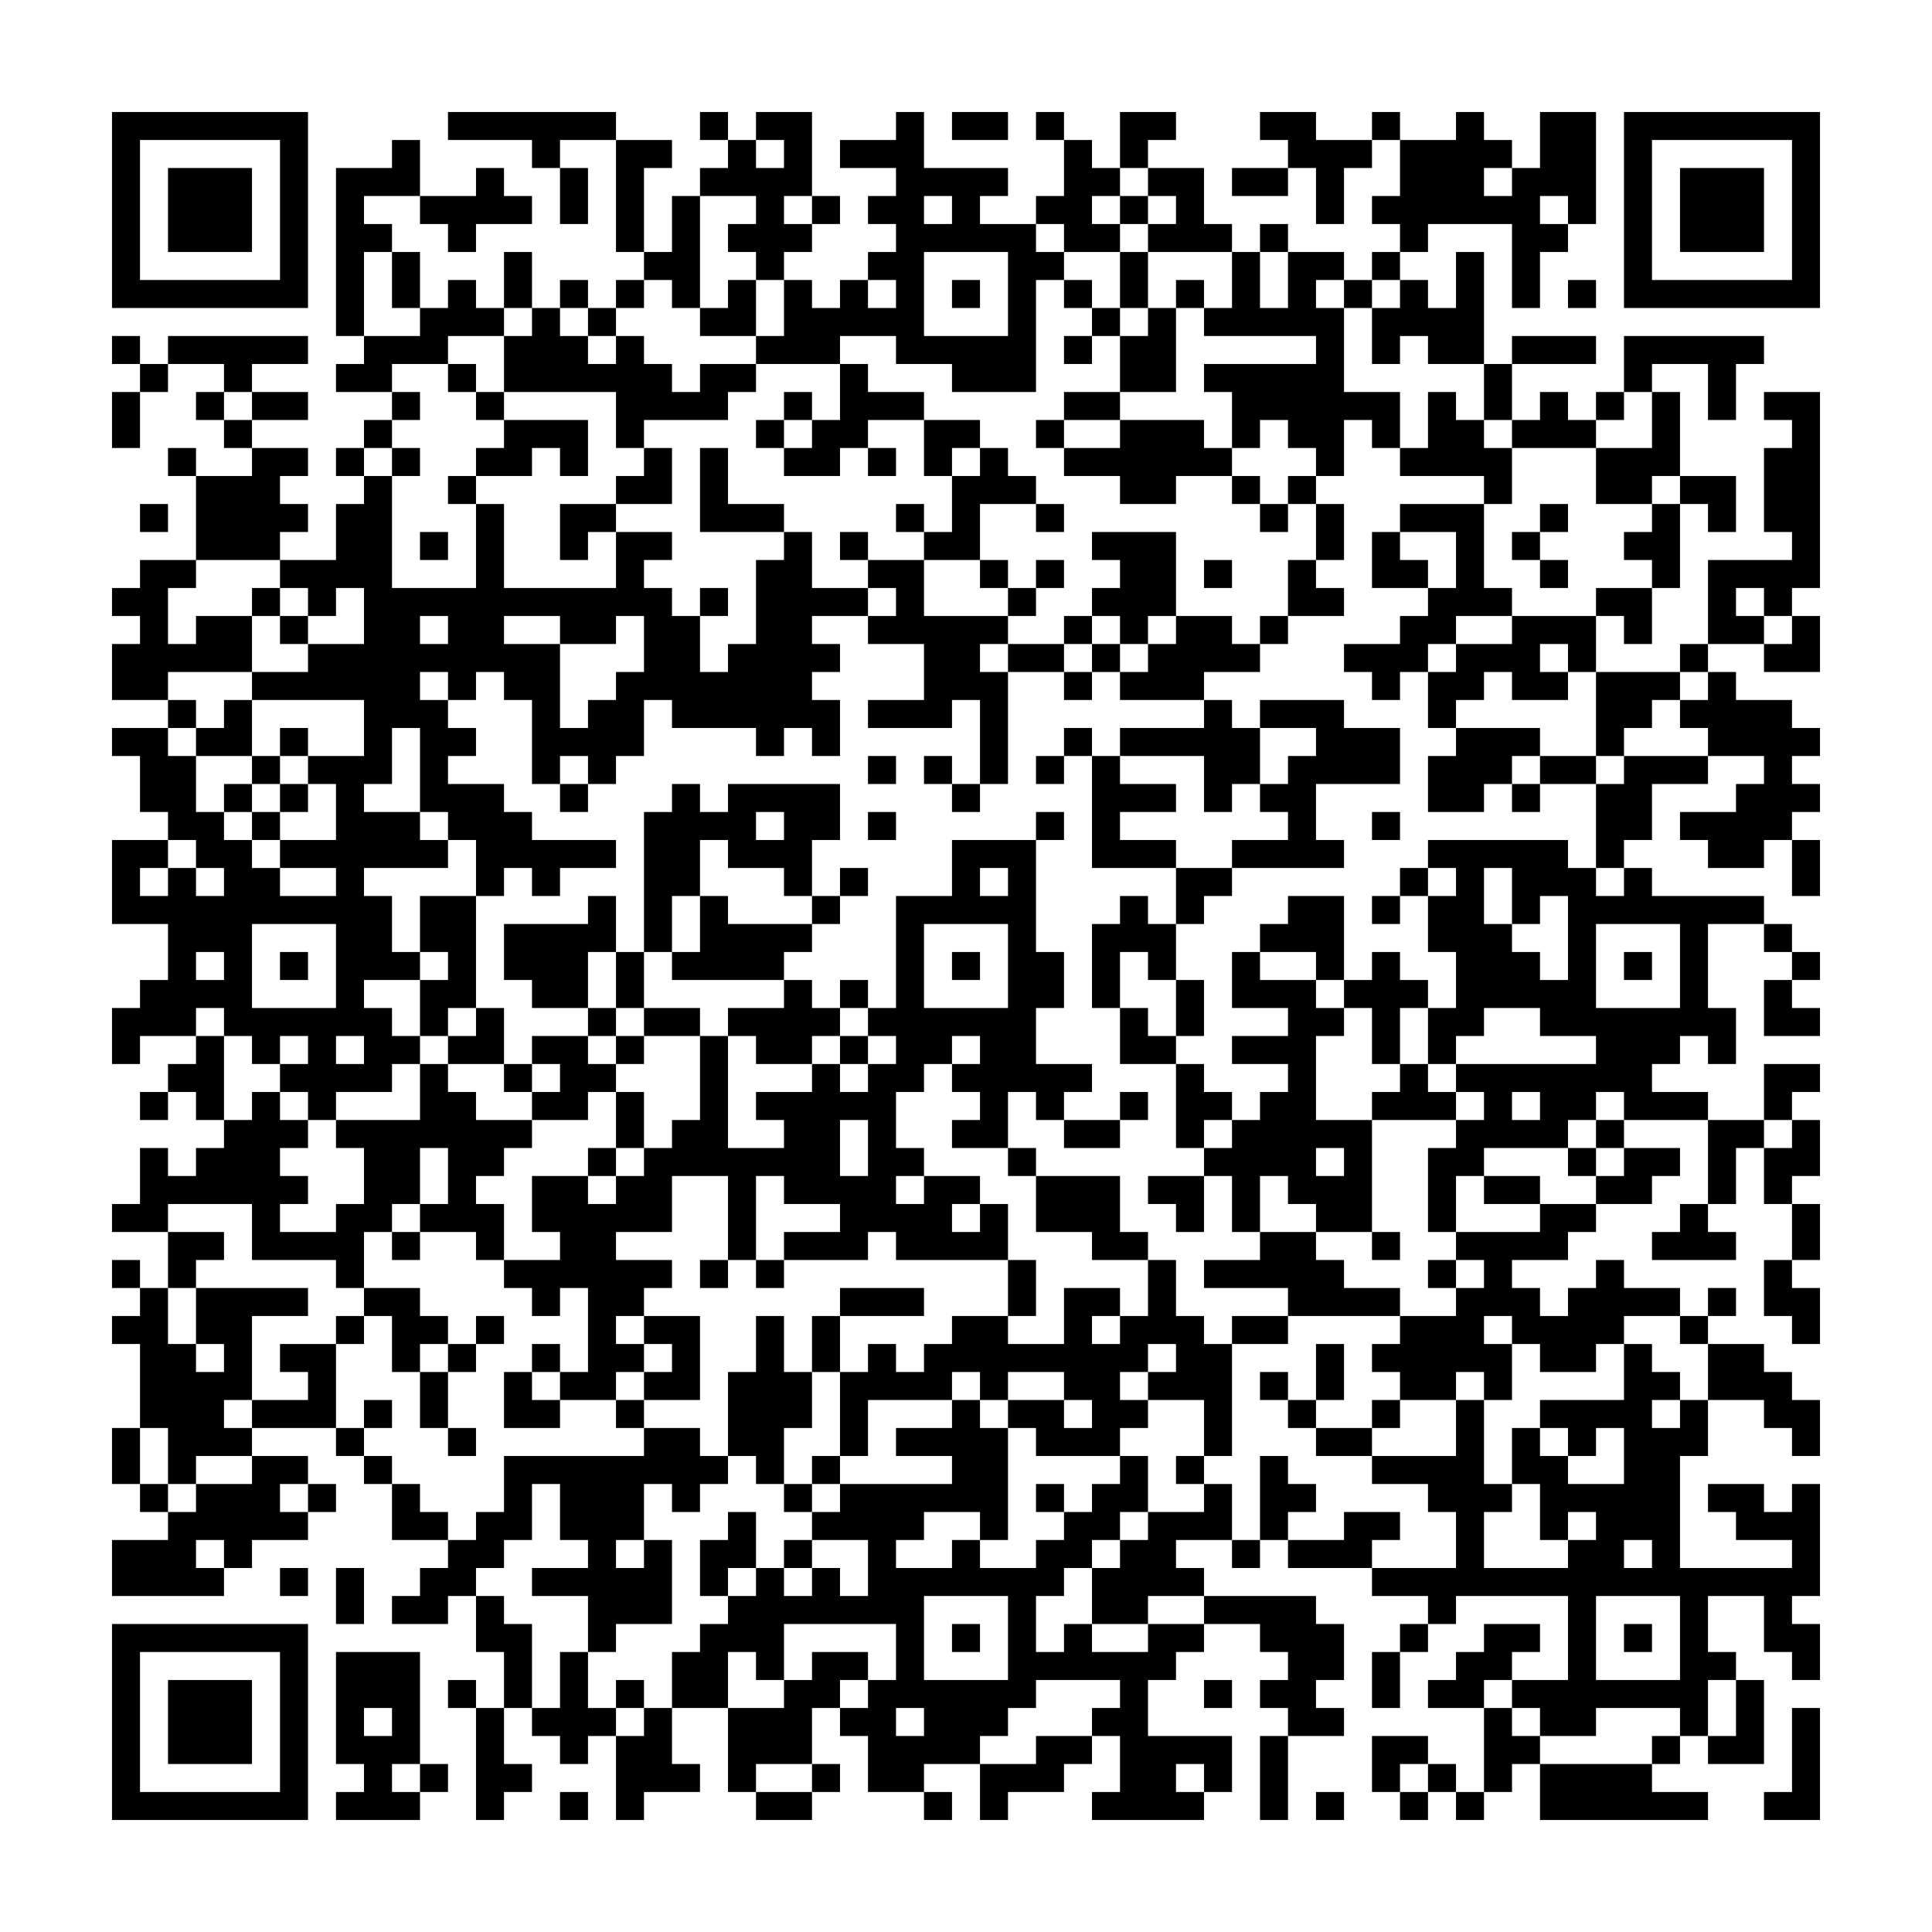
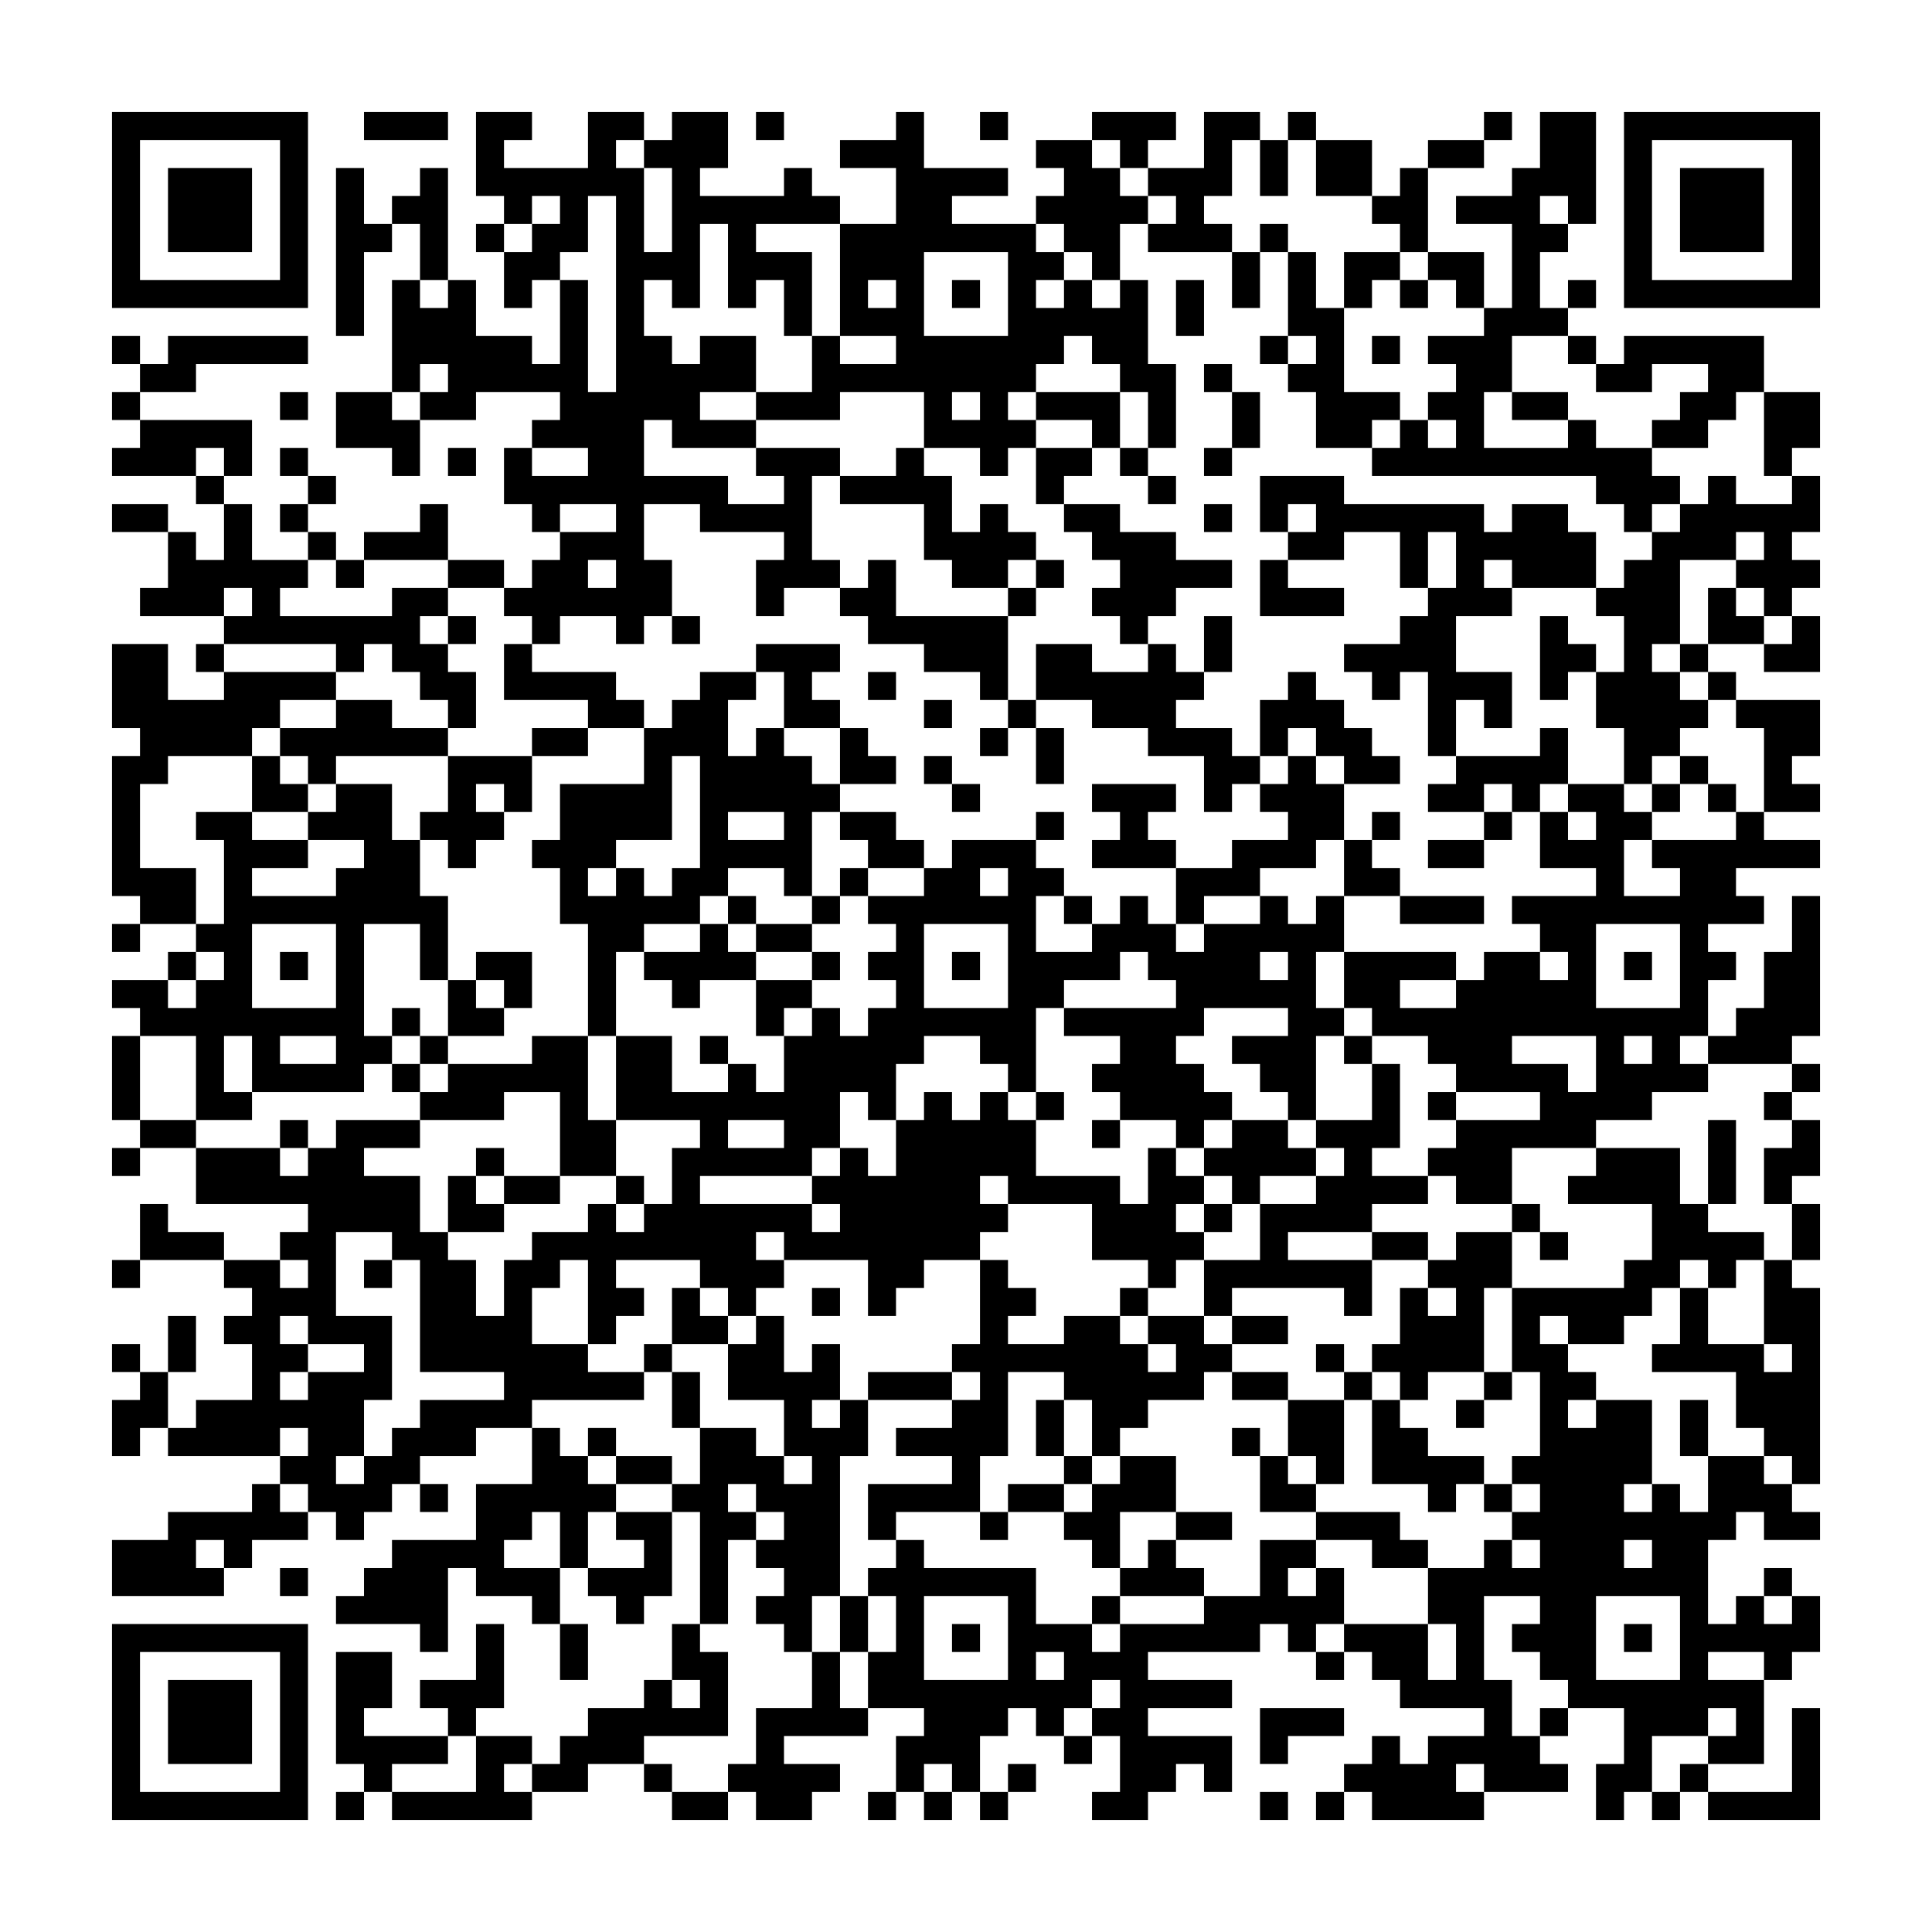
<svg xmlns="http://www.w3.org/2000/svg" viewBox="0 0 69 69">
-   <path d="M4 4h7v7h-7zM16 4h6v1h-2v1h-1v-1h-3zM25 4h1v1h-1zM27 4h2v3h-1v1h1v1h-1v1h-1v-1h-1v-1h1v-1h-2v-1h1v-1h1v1h1v-1h-1zM32 4h1v2h3v1h-1v1h2v1h1v1h-1v4h-3v-1h-2v-1h-2v1h-3v-1h1v-2h1v1h1v-1h1v1h1v-1h-1v-1h1v-1h-1v-1h1v-1h-2v-1h2zM34 4h2v1h-2zM37 4h1v1h-1zM40 4h2v1h-1v1h-1zM45 4h2v1h2v1h-1v2h-1v-2h-1v-1h-1zM49 4h1v1h-1zM52 4h1v1h1v1h-1v1h1v-1h1v-2h2v4h-1v-1h-1v1h1v1h-1v2h-1v-3h-3v1h-1v-1h-1v-1h1v-2h2zM58 4h7v7h-7zM5 5v5h5v-5zM14 5h1v2h-2v1h1v1h-1v3h-1v-6h2zM22 5h2v1h-1v3h-1zM38 5h1v1h1v1h-1v1h1v1h-2v-1h-1v-1h1zM59 5v5h5v-5zM6 6h3v3h-3zM17 6h1v1h1v1h-2v1h-1v-1h-1v-1h2zM20 6h1v2h-1zM41 6h2v2h1v1h-3v-1h1v-1h-1zM44 6h2v1h-2zM60 6h3v3h-3zM24 7h1v4h-1v-1h-1v-1h1zM29 7h1v1h-1zM33 7v1h1v-1zM40 7h1v1h-1zM45 8h1v1h-1zM14 9h1v2h-1zM18 9h1v2h-1zM33 9v3h3v-3zM40 9h1v2h-1zM44 9h1v2h1v-2h2v1h-1v1h1v3h2v2h-1v-1h-1v2h-1v-1h-1v-1h-1v1h-1v-2h-1v-1h4v-1h-4v-1h1zM49 9h1v1h-1zM52 9h1v4h-2v-1h-1v1h-1v-2h1v-1h1v1h1zM16 10h1v1h1v1h-2v1h-2v1h-2v-1h1v-1h2v-1h1zM20 10h1v1h-1zM22 10h1v1h-1zM26 10h1v2h-2v-1h1zM34 10h1v1h-1zM38 10h1v1h-1zM42 10h1v1h-1zM48 10h1v1h-1zM56 10h1v1h-1zM19 11h1v1h1v1h1v-1h1v1h1v1h1v-1h2v1h-1v1h-3v1h-1v-2h-4v-2h1zM21 11h1v1h-1zM39 11h1v1h-1zM41 11h1v3h-2v-2h1zM4 12h1v1h-1zM6 12h5v1h-2v1h-1v-1h-2zM38 12h1v1h-1zM54 12h3v1h-3zM58 12h5v1h-1v2h-1v-2h-2v1h-1zM5 13h1v1h-1zM16 13h1v1h-1zM30 13h1v1h2v1h-2v1h-1v1h-2v-1h1v-1h1zM53 13h1v2h-1zM4 14h1v2h-1zM7 14h1v1h-1zM9 14h2v1h-2zM14 14h1v1h-1zM17 14h1v1h-1zM28 14h1v1h-1zM38 14h2v1h-2zM51 14h1v1h1v1h1v2h-1v-1h-3v-1h1zM55 14h1v1h1v1h-3v-1h1zM57 14h1v1h-1zM59 14h1v3h-1v1h-2v-2h2zM63 14h2v7h-1v1h-1v-1h-1v1h1v1h-2v-3h3v-1h-1v-3h1v-1h-1zM8 15h1v1h-1zM13 15h1v1h-1zM18 15h3v2h-1v-1h-1v1h-2v-1h1zM27 15h1v1h-1zM33 15h2v1h-1v1h-1zM37 15h1v1h-1zM40 15h3v1h1v1h-2v1h-2v-1h-2v-1h2zM6 16h1v1h-1zM9 16h2v1h-1v1h1v1h-1v1h-3v-3h2zM12 16h1v1h-1zM14 16h1v1h-1zM23 16h1v2h-2v-1h1zM25 16h1v2h2v1h-3zM31 16h1v1h-1zM35 16h1v1h1v1h-2v2h-2v-1h1v-2h1zM13 17h1v4h3v-3h1v3h4v-2h2v1h-1v1h1v1h1v2h1v-1h1v-3h1v-1h1v2h2v1h-2v1h1v1h-1v1h1v2h-1v-1h-1v1h-1v-1h-3v-1h-1v2h-1v1h-1v-1h-1v1h-1v-3h-1v-1h-1v1h-1v-1h-1v1h1v1h1v1h-1v1h2v1h1v1h3v1h-2v1h-1v-1h-1v1h-1v-2h-1v-1h-1v-3h-1v2h-1v1h2v1h1v1h-3v1h1v2h1v1h-2v1h1v1h1v1h-1v1h-2v1h-1v-1h-1v-1h1v-1h-1v1h-1v-1h-1v-1h-1v1h-2v1h-1v-2h1v-1h1v-2h-2v-3h2v1h-1v1h1v-1h1v1h1v-1h-1v-1h-1v-1h-1v-2h-1v-1h2v1h1v2h1v1h1v1h1v1h2v-1h-2v-1h2v-2h-1v-1h2v-2h-4v-1h2v-1h2v-2h-1v1h-1v-1h-1v-1h2v-2h1zM16 17h1v1h-1zM44 17h1v1h-1zM46 17h1v1h-1zM60 17h2v2h-1v-1h-1zM5 18h1v1h-1zM20 18h2v1h-1v1h-1zM32 18h1v1h-1zM37 18h1v1h-1zM45 18h1v1h-1zM47 18h1v2h-1zM50 18h3v3h1v1h-2v1h-1v1h-1v1h-1v-1h-1v-1h2v-1h1v-1h1v-2h-2zM55 18h1v1h-1zM59 18h1v3h-1v-1h-1v-1h1zM15 19h1v1h-1zM30 19h1v1h-1zM39 19h3v3h-1v1h-1v-1h-1v-1h1v-1h-1zM49 19h1v1h1v1h-2zM54 19h1v1h-1zM5 20h2v1h-1v2h1v-1h2v2h-3v1h-2v-2h1v-1h-1v-1h1zM31 20h2v2h3v1h-1v1h1v4h-1v-3h-1v1h-3v-1h2v-2h-2v-1h1v-1h-1zM35 20h1v1h-1zM37 20h1v1h-1zM43 20h1v1h-1zM46 20h1v1h1v1h-2zM55 20h1v1h-1zM9 21h1v1h-1zM25 21h1v1h-1zM36 21h1v1h-1zM57 21h2v2h-1v-1h-1zM10 22h1v1h-1zM15 22v1h1v-1zM18 22v1h2v3h1v-1h1v-1h1v-2h-1v1h-2v-1zM38 22h1v1h-1zM42 22h2v1h1v1h-2v1h-3v-1h1v-1h1zM45 22h1v1h-1zM54 22h3v2h-1v-1h-1v1h1v1h-2v-1h-1v1h-1v1h-1v-2h1v-1h2zM64 22h1v2h-2v-1h1zM36 23h2v1h-2zM39 23h1v1h-1zM60 23h1v1h-1zM38 24h1v1h-1zM57 24h3v1h-1v1h-1v1h-1zM61 24h1v1h2v1h1v1h-1v1h1v1h-1v1h-1v1h-2v-1h-1v-1h2v-1h1v-1h-2v-1h-1v-1h1zM6 25h1v1h-1zM8 25h1v2h-2v-1h1zM43 25h1v1h1v2h-1v1h-1v-2h-3v-1h3zM45 25h3v1h2v2h-3v2h1v1h-4v-1h2v-1h-1v-1h1v-1h1v-1h-2zM10 26h1v1h-1zM38 26h1v1h-1zM52 26h3v1h-1v1h-1v1h-2v-2h1zM9 27h1v1h-1zM31 27h1v1h-1zM33 27h1v1h-1zM37 27h1v1h-1zM39 27h1v1h2v1h-2v1h2v1h-3zM55 27h2v1h-2zM58 27h3v1h-2v2h-1v1h-1v-3h1zM8 28h1v1h-1zM10 28h1v1h-1zM20 28h1v1h-1zM24 28h1v1h1v-1h4v2h-1v2h-1v-1h-2v-1h-1v2h-1v2h-1v-5h1zM34 28h1v1h-1zM54 28h1v1h-1zM9 29h1v1h-1zM27 29v1h1v-1zM31 29h1v1h-1zM37 29h1v1h-1zM49 29h1v1h-1zM34 30h3v4h1v2h-1v2h2v1h-1v1h-1v-1h-1v2h-2v-1h1v-1h-1v-1h1v-1h-1v1h-1v1h-1v2h1v1h-1v1h1v-1h2v1h-1v1h1v-1h1v2h-4v-1h-1v1h-3v-1h2v-1h-2v-1h-1v3h-1v-3h-2v2h-2v1h2v1h-1v1h-1v1h1v1h-1v1h-2v-1h1v-3h-1v1h-1v-1h-1v-1h2v-1h-1v-2h2v1h1v-1h1v-1h1v-1h1v-3h1v4h2v-1h-1v-1h2v-1h1v1h1v-1h1v-1h-1v-1h1v-4h2zM51 30h5v1h1v1h1v-1h1v1h4v1h-2v3h1v2h-1v-1h-1v1h-1v1h2v1h-3v-1h-1v1h-1v1h-3v1h-1v2h-1v-3h1v-1h1v-1h-1v-1h5v-1h-2v-1h-2v1h-1v1h-1v-2h1v-2h-1v-2h1v-1h-1zM64 30h1v2h-1zM30 31h1v1h-1zM35 31v1h1v-1zM42 31h2v1h-1v1h-1zM50 31h1v1h-1zM53 31v2h1v1h1v1h1v-3h-1v1h-1v-2zM15 32h2v4h-1v1h-1v-2h1v-1h-1zM21 32h1v2h-1v2h-2v-1h-1v-2h3zM25 32h1v1h3v1h-1v1h-4v-1h1zM29 32h1v1h-1zM40 32h1v1h1v2h-1v-1h-1v2h-1v-3h1zM46 32h2v3h-1v-1h-2v-1h1zM49 32h1v1h-1zM9 33v3h3v-3zM33 33v3h3v-3zM57 33v3h3v-3zM63 33h1v1h-1zM7 34v1h1v-1zM10 34h1v1h-1zM22 34h1v2h-1zM34 34h1v1h-1zM44 34h1v1h2v1h1v1h-1v3h2v4h-2v-1h-1v-1h-1v2h-1v-2h-1v-1h1v-1h1v-1h1v-1h-2v-1h2v-1h-2zM49 34h1v1h1v1h-1v2h-1v-2h-1v-1h1zM58 34h1v1h-1zM64 34h1v1h-1zM28 35h1v1h1v1h-1v1h-2v-1h-1v-1h2zM30 35h1v1h-1zM42 35h1v2h-1zM63 35h1v1h1v1h-2zM17 36h1v2h-2v-1h1zM21 36h1v1h-1zM23 36h2v1h-2zM40 36h1v1h1v1h-2zM7 37h1v3h-1v-1h-1v-1h1zM12 37v1h1v-1zM19 37h2v1h1v1h-1v1h-2v-1h1v-1h-1zM22 37h1v1h-1zM30 37h1v1h-1zM15 38h1v1h1v1h2v1h-1v1h-1v1h1v2h-1v-1h-2v-1h1v-2h-1v2h-1v1h-1v2h-1v-1h-3v-2h-3v1h-2v-1h1v-2h1v1h1v-1h1v-1h1v-1h1v1h1v1h-1v1h1v1h-1v1h2v-1h1v-2h-1v-1h3zM18 38h1v1h-1zM42 38h1v1h1v1h-1v1h-1zM50 38h1v1h1v1h-3v-1h1zM63 38h2v1h-1v1h-1zM5 39h1v1h-1zM22 39h1v2h-1zM40 39h1v1h-1zM54 39v1h1v-1zM30 40v2h1v-2zM38 40h2v1h-2zM57 40h1v1h-1zM61 40h2v1h-1v2h-1zM64 40h1v2h-1v1h-1v-2h1zM21 41h1v1h-1zM36 41h1v1h-1zM47 41v1h1v-1zM56 41h1v1h-1zM58 41h2v1h-1v1h-2v-1h1zM37 42h3v2h1v1h-2v-1h-2zM41 42h2v2h-1v-1h-1zM53 42h2v1h-2zM55 43h2v1h-1v1h-2v1h1v1h1v-1h1v-1h1v1h2v1h-2v1h-1v1h-2v-1h-1v-1h-1v1h1v2h-1v-1h-1v1h-2v-1h-1v-1h1v-1h2v-1h1v-1h-1v-1h3zM60 43h1v1h1v1h-3v-1h1zM64 43h1v2h-1zM6 44h2v1h-1v1h-1zM14 44h1v1h-1zM45 44h2v1h1v1h2v1h-4v-1h-3v-1h2zM49 44h1v1h-1zM4 45h1v1h-1zM25 45h1v1h-1zM27 45h1v1h-1zM36 45h1v2h-1zM41 45h1v2h1v1h1v4h-1v-2h-2v-1h1v-1h-1v1h-1v1h1v1h-1v1h-3v-1h-1v-1h2v1h1v-1h-1v-1h-2v1h-1v-1h-1v1h-3v2h-1v-3h1v-1h1v1h1v-1h1v-1h2v1h2v-2h2v1h-1v1h1v-1h1zM51 45h1v1h-1zM63 45h1v1h1v2h-1v-1h-1zM5 46h1v2h1v1h1v-1h-1v-2h4v1h-2v3h-1v1h1v1h-2v1h-1v-2h-1v-3h-1v-1h1zM13 46h2v1h1v1h-1v1h-1v-2h-1zM30 46h3v1h-3zM61 46h1v1h-1zM12 47h1v1h-1zM17 47h1v1h-1zM23 47h2v3h-2v-1h1v-1h-1zM27 47h1v2h1v2h-1v2h-1v-1h-1v-3h1zM29 47h1v2h-1zM44 47h2v1h-2zM60 47h1v1h-1zM10 48h2v3h-3v-1h2v-1h-1zM16 48h1v1h-1zM19 48h1v1h-1zM47 48h1v2h-1zM58 48h1v1h1v1h-1v1h1v-1h1v2h-1v4h4v-1h-2v-1h-1v-1h2v1h1v-1h1v4h-1v1h1v2h-1v-1h-1v-2h-2v2h1v1h-1v2h-1v-1h-3v1h-2v-1h-1v-1h2v-3h-4v1h-1v-1h-2v-1h3v-2h-1v-1h-2v-1h3v-2h1v3h1v1h-1v2h3v-1h1v-1h-1v1h-1v-2h-1v-2h1v1h1v1h2v-2h-1v1h-1v-1h-1v-1h3zM61 48h2v1h1v1h1v2h-1v-1h-1v-1h-2zM15 49h1v2h-1zM18 49h1v1h1v1h-2zM45 49h1v1h-1zM13 50h1v1h-1zM22 50h1v1h-1zM34 50h1v1h1v4h-1v-1h-2v1h-1v1h2v-1h1v1h2v-1h1v-1h1v-1h1v-1h1v2h-1v1h-1v1h-1v1h-1v2h1v-1h1v1h2v-1h2v1h-1v1h-1v2h3v2h-1v-1h-1v1h1v1h-4v-1h1v-2h-1v-1h1v-1h-3v1h-1v1h-1v1h-2v1h-2v-2h-1v-1h1v-1h1v-2h-4v2h-1v-1h-1v2h-2v-2h1v-1h1v-1h1v-1h1v1h1v-1h1v1h1v-2h-2v-1h1v-1h4v-1h-2v-1h2zM46 50h1v1h-1zM49 50h1v1h-1zM4 51h1v2h-1zM12 51h1v1h-1zM16 51h1v1h-1zM23 51h2v1h1v1h-1v1h-1v-1h-1v2h-1v1h1v-1h1v3h-2v1h-1v-2h-2v-1h2v-1h-1v-2h-1v2h-1v1h-1v1h-1v1h-2v-1h1v-1h1v-1h1v-1h1v-2h5zM47 51h2v1h-2zM9 52h2v1h-1v1h1v1h-2v1h-1v-1h-1v1h1v1h-4v-2h2v-1h1v-1h2zM13 52h1v1h-1zM29 52h1v1h-1zM42 52h1v1h-1zM45 52h1v1h1v1h-1v1h-1zM5 53h1v1h-1zM11 53h1v1h-1zM14 53h1v1h1v1h-2zM28 53h1v1h-1zM37 53h1v1h-1zM43 53h1v2h-2v1h1v1h-2v1h-2v-2h1v-1h1v-1h2zM26 54h1v2h-1v1h-1v-2h1zM48 54h2v1h-1v1h-3v-1h2zM28 55h1v1h-1zM44 55h1v1h-1zM58 55v1h1v-1zM10 56h1v1h-1zM12 56h1v2h-1zM17 57h1v1h1v3h-1v-2h-1zM33 57v3h3v-3zM43 57h4v1h1v2h-1v1h1v1h-2v-1h-1v-1h1v-1h-1v-1h-2zM57 57v3h3v-3zM4 58h7v7h-7zM34 58h1v1h-1zM50 58h1v1h-1zM53 58h2v1h-1v1h-1v1h-2v-1h1v-1h1zM58 58h1v1h-1zM5 59v5h5v-5zM12 59h3v4h-1v1h1v1h-3v-1h1v-1h-1zM20 59h1v2h1v1h-1v1h-1v-1h-1v-1h1zM29 59h2v1h-1v1h-1v2h-2v1h-1v-3h2v-1h1zM49 59h1v2h-1zM6 60h3v3h-3zM16 60h1v1h-1zM22 60h1v1h-1zM43 60h1v1h-1zM62 60h1v3h-2v-1h1zM13 61v1h1v-1zM17 61h1v2h1v1h-1v1h-1zM23 61h1v2h1v1h-2v1h-1v-3h1zM32 61v1h1v-1zM53 61h1v1h1v1h-1v1h-1zM64 61h1v4h-2v-1h1zM37 62h2v1h-1v1h-2v1h-1v-2h2zM45 62h1v3h-1zM49 62h2v1h-1v1h-1zM59 62h1v1h-1zM15 63h1v1h-1zM29 63h1v1h-1zM51 63h1v1h-1zM55 63h4v1h2v1h-6zM20 64h1v1h-1zM27 64h2v1h-2zM33 64h1v1h-1zM47 64h1v1h-1zM50 64h1v1h-1zM52 64h1v1h-1z" />
+   <path d="M4 4h7v7h-7zM13 4h3v1h-3zM17 4h2v1h-1v1h3v-2h2v1h-1v1h1v3h1v-3h-1v-1h1v-1h2v2h-1v1h3v-1h1v1h1v1h-3v1h2v3h-1v-2h-1v1h-1v-3h-1v3h-1v-1h-1v2h1v1h1v-1h2v2h-2v1h2v1h-3v-1h-1v2h3v1h2v-1h-1v-1h3v1h-1v3h1v1h-2v1h-1v-2h1v-1h-3v-1h-2v2h1v2h-1v1h-1v-1h-2v1h-1v-1h-1v-1h1v-1h1v-1h2v-1h-2v1h-1v-1h-1v-2h1v1h2v-1h-2v-1h1v-1h-3v1h-2v-1h1v-1h-1v1h-1v-4h1v1h1v-1h1v2h2v1h1v-3h1v4h1v-7h-1v2h-1v1h-1v1h-1v-2h1v-1h1v-1h-1v1h-1v-1h-1zM27 4h1v1h-1zM32 4h1v2h3v1h-2v1h3v1h1v1h-1v1h1v-1h1v1h1v-1h1v3h1v3h-1v-2h-1v-1h-1v-1h-1v1h-1v1h-1v1h1v1h-1v1h-1v-1h-2v-2h-3v1h-3v-1h2v-2h1v1h2v-1h-2v-4h2v-2h-2v-1h2zM35 4h1v1h-1zM39 4h3v1h-1v1h-1v-1h-1zM43 4h2v1h-1v2h-1v1h1v1h-3v-1h1v-1h-1v-1h2zM46 4h1v1h-1zM53 4h1v1h-1zM55 4h2v4h-1v-1h-1v1h1v1h-1v2h1v1h-2v2h-1v2h3v-1h1v1h2v1h1v1h-1v1h-1v-1h-1v-1h-8v-1h1v-1h1v1h1v-1h-1v-1h1v-1h-1v-1h2v-1h1v-3h-2v-1h2v-1h1zM58 4h7v7h-7zM5 5v5h5v-5zM37 5h2v1h1v1h1v1h-1v2h-1v-1h-1v-1h-1v-1h1v-1h-1zM45 5h1v2h-1zM47 5h2v2h-2zM51 5h2v1h-2zM59 5v5h5v-5zM6 6h3v3h-3zM12 6h1v2h1v1h-1v3h-1zM15 6h1v4h-1v-2h-1v-1h1zM50 6h1v3h-1v-1h-1v-1h1zM60 6h3v3h-3zM17 8h1v1h-1zM45 8h1v1h-1zM33 9v3h3v-3zM44 9h1v2h-1zM46 9h1v2h1v3h2v1h-1v1h-2v-2h-1v-1h1v-1h-1zM48 9h2v1h-1v1h-1zM51 9h2v2h-1v-1h-1zM31 10v1h1v-1zM34 10h1v1h-1zM42 10h1v2h-1zM50 10h1v1h-1zM56 10h1v1h-1zM4 12h1v1h-1zM6 12h5v1h-4v1h-2v-1h1zM45 12h1v1h-1zM49 12h1v1h-1zM56 12h1v1h-1zM58 12h5v2h-1v1h-1v1h-2v-1h1v-1h1v-1h-2v1h-2v-1h1zM43 13h1v1h-1zM4 14h1v1h-1zM10 14h1v1h-1zM12 14h2v1h1v2h-1v-1h-2zM34 14v1h1v-1zM37 14h3v2h-1v-1h-2zM44 14h1v2h-1zM54 14h2v1h-2zM63 14h2v2h-1v1h-1zM5 15h4v2h-1v-1h-1v1h-3v-1h1zM10 16h1v1h-1zM16 16h1v1h-1zM32 16h1v1h1v2h1v-1h1v1h1v1h-1v1h-2v-1h-1v-2h-3v-1h2zM37 16h2v1h-1v1h-1zM40 16h1v1h-1zM43 16h1v1h-1zM7 17h1v1h-1zM11 17h1v1h-1zM41 17h1v1h-1zM45 17h3v1h5v1h1v-1h2v1h1v2h-3v-1h-1v1h1v1h-2v2h2v2h-1v-1h-1v2h-1v-3h-1v1h-1v-1h-1v-1h2v-1h1v-1h1v-2h-1v2h-1v-2h-2v1h-2v-1h1v-1h-1v1h-1zM61 17h1v1h2v-1h1v2h-1v1h1v1h-1v1h-1v-1h-1v-1h1v-1h-1v1h-2v3h-1v1h1v1h1v1h-1v1h-1v1h-1v-2h-1v-2h1v-2h-1v-1h1v-1h1v-1h1v-1h1zM4 18h2v1h-2zM8 18h1v2h2v1h-1v1h4v-1h2v1h-1v1h1v1h1v2h-1v-1h-1v-1h-1v-1h-1v1h-1v-1h-4v-1h1v-1h-1v1h-3v-1h1v-2h1v1h1zM10 18h1v1h-1zM15 18h1v2h-3v-1h2zM38 18h2v1h2v1h2v1h-2v1h-1v1h-1v-1h-1v-1h1v-1h-1v-1h-1zM43 18h1v1h-1zM11 19h1v1h-1zM12 20h1v1h-1zM16 20h2v1h-2zM21 20v1h1v-1zM31 20h1v2h4v3h-1v-1h-2v-1h-2v-1h-1v-1h1zM37 20h1v1h-1zM45 20h1v1h2v1h-3zM36 21h1v1h-1zM61 21h1v1h1v1h-2zM16 22h1v1h-1zM24 22h1v1h-1zM43 22h1v2h-1zM55 22h1v1h1v1h-1v1h-1zM64 22h1v2h-2v-1h1zM4 23h2v2h2v-1h4v1h-2v1h-1v1h-3v1h-1v3h2v2h-2v-1h-1v-5h1v-1h-1zM7 23h1v1h-1zM18 23h1v1h3v1h1v1h-2v-1h-3zM27 23h3v1h-1v1h1v1h-2v-2h-1zM37 23h2v1h2v-1h1v1h1v1h-1v1h2v1h1v1h-1v1h-1v-2h-2v-1h-2v-1h-2zM60 23h1v1h-1zM25 24h2v1h-1v2h1v-1h1v1h1v1h1v1h-1v3h-1v-1h-2v1h-1v1h-2v1h-1v3h-1v-4h-1v-2h-1v-1h1v-2h3v-2h1v-1h1zM31 24h1v1h-1zM46 24h1v1h1v1h1v1h1v1h-2v-1h-1v-1h-1v1h-1v-2h1zM61 24h1v1h-1zM12 25h2v1h2v1h-4v1h-1v-1h-1v-1h2zM33 25h1v1h-1zM36 25h1v1h-1zM62 25h3v2h-1v1h1v1h-2v-3h-1zM19 26h2v1h-2zM30 26h1v1h1v1h-2zM35 26h1v1h-1zM37 26h1v2h-1zM55 26h1v2h-1v1h-1v-1h-1v1h-2v-1h1v-1h3zM9 27h1v1h1v1h-2zM16 27h3v2h-1v-1h-1v1h1v1h-1v1h-1v-1h-1v-1h1zM24 27v3h-2v1h-1v1h1v-1h1v1h1v-1h1v-4zM33 27h1v1h-1zM46 27h1v1h1v2h-1v1h-2v1h-2v1h-1v-2h2v-1h2v-1h-1v-1h1zM60 27h1v1h-1zM12 28h2v2h1v2h1v3h-1v-2h-2v4h1v1h-1v1h-4v-2h-1v2h1v1h-2v-3h-2v-1h-1v-1h2v1h1v-1h1v-1h-1v-1h1v-3h-1v-1h2v1h2v1h-2v1h3v-1h1v-1h-2v-1h1zM34 28h1v1h-1zM39 28h3v1h-1v1h1v1h-3v-1h1v-1h-1zM56 28h2v1h1v1h-1v2h2v-1h-1v-1h3v-1h1v1h2v1h-3v1h1v1h-2v1h1v1h-1v2h-1v1h1v1h-2v1h-2v1h-3v2h-2v-1h-1v-1h1v-1h3v-1h-3v-1h-1v-1h-2v-1h-1v-2h4v1h-2v1h2v-1h1v-1h2v1h1v-1h-1v-1h-1v-1h3v-1h-2v-2h1v1h1v-1h-1zM59 28h1v1h-1zM61 28h1v1h-1zM26 29v1h2v-1zM30 29h2v1h1v1h-2v-1h-1zM37 29h1v1h-1zM49 29h1v1h-1zM53 29h1v1h-1zM34 30h3v1h1v1h-1v2h2v-1h1v-1h1v1h1v1h1v-1h2v-1h1v1h1v-1h1v2h-1v2h1v1h-1v3h-1v-1h-1v-1h-1v-1h2v-1h-3v1h-1v1h1v1h1v1h-1v1h-1v-1h-2v-1h-1v-1h1v-1h-2v-1h4v-1h-1v-1h-1v1h-2v1h-1v3h-1v-1h-1v-1h-2v1h-1v2h-1v-1h-1v2h-1v1h-4v1h4v1h1v-1h-1v-1h1v-1h1v1h1v-2h1v-1h1v1h1v-1h1v1h1v2h3v1h1v-2h1v1h1v1h-1v1h1v1h-1v1h-1v-1h-2v-2h-3v-1h-1v1h1v1h-1v1h-2v1h-1v1h-1v-2h-3v-1h-1v1h1v1h-1v1h-1v-1h-1v-1h-3v1h1v1h-1v1h-1v-3h-1v1h-1v2h2v1h2v1h-4v1h-2v1h-2v1h-1v1h-1v1h-1v-1h-1v-1h-1v-1h1v-1h-1v1h-4v-1h1v-1h2v-2h-1v-1h1v-1h-1v-1h2v1h1v-1h-1v-1h1v-1h-4v-2h3v1h1v-1h1v-1h3v1h-2v1h2v2h1v1h1v2h1v-2h1v-1h2v-1h1v1h1v-1h1v-2h1v-1h-3v-3h2v2h2v-1h1v1h1v-2h1v-1h1v1h1v-1h1v-1h-1v-1h1v-1h-1v-1h2v-1h1zM48 30h1v1h1v1h-2zM51 30h2v1h-2zM30 31h1v1h-1zM35 31v1h1v-1zM26 32h1v1h-1zM29 32h1v1h-1zM38 32h1v1h-1zM50 32h3v1h-3zM64 32h1v5h-1v1h-3v-1h1v-1h1v-2h1zM4 33h1v1h-1zM9 33v3h3v-3zM25 33h1v1h1v1h-2v1h-1v-1h-1v-1h2zM27 33h2v1h-2zM33 33v3h3v-3zM57 33v3h3v-3zM6 34h1v1h-1zM10 34h1v1h-1zM17 34h2v2h-1v-1h-1zM29 34h1v1h-1zM34 34h1v1h-1zM45 34v1h1v-1zM58 34h1v1h-1zM16 35h1v1h1v1h-2zM27 35h2v1h-1v1h-1zM14 36h1v1h-1zM4 37h1v3h-1zM10 37v1h2v-1zM15 37h1v1h-1zM19 37h2v3h1v2h-2v-3h-2v1h-3v-1h1v-1h3zM25 37h1v1h-1zM48 37h1v1h-1zM54 37v1h2v1h1v-2zM58 37v1h1v-1zM14 38h1v1h-1zM49 38h1v3h-1v1h2v1h-2v1h-3v1h3v2h-1v-1h-4v1h-1v-2h2v-2h2v-1h1v-1h-1v-1h2zM64 38h1v1h-1zM37 39h1v1h-1zM51 39h1v1h-1zM63 39h1v1h-1zM5 40h2v1h-2zM10 40h1v1h-1zM26 40v1h2v-1zM39 40h1v1h-1zM44 40h2v1h1v1h-2v1h-1v-1h-1v-1h1zM61 40h1v3h-1zM64 40h1v2h-1v1h-1v-2h1zM4 41h1v1h-1zM17 41h1v1h-1zM57 41h3v2h1v1h2v1h-1v1h-1v-1h-1v1h-1v1h-1v1h-2v-1h-1v1h1v1h1v1h-1v1h1v-1h2v3h-1v1h1v-1h1v1h1v-2h2v1h1v1h1v1h-2v-1h-1v1h-1v3h1v-1h1v1h1v-1h1v2h-1v1h-1v-1h-2v1h2v3h-2v-1h1v-1h-1v1h-2v2h-1v1h-1v-2h1v-2h-2v-1h-1v-1h-1v-1h1v-1h-2v3h1v2h1v1h1v1h-3v-1h-1v1h1v1h-4v-1h-1v-1h1v-1h1v1h1v-1h2v-1h-3v-1h-1v-1h-1v-1h3v2h1v-2h-1v-2h2v-1h1v1h1v-1h-1v-1h1v-1h-1v-1h1v-3h-1v-3h4v-1h1v-2h-3v-1h1zM16 42h1v1h1v1h-2zM18 42h2v1h-2zM22 42h1v1h-1zM5 43h1v1h2v1h-3zM43 43h1v1h-1zM54 43h1v1h-1zM64 43h1v2h-1zM12 44v3h2v3h-1v2h-1v1h1v-1h1v-1h1v-1h3v-1h-3v-4h-1v-1zM49 44h2v1h-2zM52 44h2v2h-1v3h-2v1h-1v-1h-1v-1h1v-2h1v1h1v-1h-1v-1h1zM55 44h1v1h-1zM4 45h1v1h-1zM13 45h1v1h-1zM35 45h1v1h1v1h-1v1h2v-1h2v1h1v1h1v-1h-1v-1h2v1h1v1h-1v1h-2v1h-1v1h-1v-2h-1v-1h-2v3h-1v2h-3v1h-1v-2h3v-1h-2v-1h2v-1h1v-1h-1v-1h1zM63 45h1v1h1v7h-1v-1h-1v-1h-1v-2h-3v-1h1v-2h1v2h2v1h1v-1h-1zM24 46h1v1h1v1h-2zM29 46h1v1h-1zM40 46h1v1h-1zM6 47h1v2h-1zM10 47v1h1v1h-1v1h1v-1h2v-1h-2v-1zM27 47h1v2h1v-1h1v2h-1v1h1v-1h1v2h-1v5h-1v2h-1v-1h-1v-1h1v-1h-1v-1h1v-1h-1v-1h-1v1h1v1h-1v3h-1v-4h-1v-1h1v-2h2v1h1v1h1v-1h-1v-2h-2v-2h1zM44 47h2v1h-2zM4 48h1v1h-1zM23 48h1v1h-1zM47 48h1v1h-1zM5 49h1v2h-1v1h-1v-2h1zM24 49h1v2h-1zM31 49h3v1h-3zM44 49h2v1h-2zM48 49h1v1h-1zM53 49h1v1h-1zM37 50h1v2h-1zM46 50h2v3h-1v-1h-1zM49 50h1v1h1v1h2v1h-1v1h-1v-1h-2zM52 50h1v1h-1zM60 50h1v2h-1zM19 51h1v1h1v1h1v1h-1v2h-1v-2h-1v1h-1v1h2v2h-1v-1h-2v-1h-1v3h-1v-1h-3v-1h1v-1h1v-1h3v-2h2zM21 51h1v1h-1zM44 51h1v1h-1zM22 52h2v1h-2zM38 52h1v1h-1zM40 52h2v2h-2v2h-1v-1h-1v-1h1v-1h1zM45 52h1v1h1v1h-2zM9 53h1v1h1v1h-2v1h-1v-1h-1v1h1v1h-4v-2h2v-1h3zM15 53h1v1h-1zM36 53h2v1h-2zM53 53h1v1h-1zM22 54h2v3h-1v1h-1v-1h-1v-1h2v-1h-1zM35 54h1v1h-1zM42 54h2v1h-2zM47 54h3v1h1v1h-2v-1h-2zM32 55h1v1h4v2h2v1h1v-1h3v-1h2v-2h2v1h-1v1h1v-1h1v2h-1v1h-1v-1h-1v1h-4v1h3v1h-3v1h3v2h-1v-1h-1v1h-1v1h-2v-1h1v-2h-1v-1h1v-1h-1v1h-1v1h-1v-1h-1v1h-1v2h-1v-1h-1v1h-1v-2h1v-1h-2v-2h1v-2h-1v-1h1zM41 55h1v1h1v1h-3v-1h1zM58 55v1h1v-1zM10 56h1v1h-1zM63 56h1v1h-1zM30 57h1v2h-1zM33 57v3h3v-3zM39 57h1v1h-1zM57 57v3h3v-3zM4 58h7v7h-7zM17 58h1v3h-1v1h-1v-1h-1v-1h2zM20 58h1v2h-1zM24 58h1v1h1v3h-3v1h-2v1h-2v-1h1v-1h1v-1h2v-1h1v1h1v-1h-1zM34 58h1v1h-1zM58 58h1v1h-1zM5 59v5h5v-5zM12 59h2v2h-1v1h3v1h-2v1h-1v-1h-1zM29 59h1v2h1v1h-3v1h2v1h-1v1h-2v-1h-1v-1h1v-2h2zM37 59v1h1v-1zM47 59h1v1h-1zM6 60h3v3h-3zM45 61h3v1h-2v1h-1zM55 61h1v1h-1zM64 61h1v4h-4v-1h3zM17 62h2v1h-1v1h1v1h-5v-1h3zM38 62h1v1h-1zM23 63h1v1h-1zM36 63h1v1h-1zM60 63h1v1h-1zM12 64h1v1h-1zM24 64h2v1h-2zM31 64h1v1h-1zM33 64h1v1h-1zM35 64h1v1h-1zM45 64h1v1h-1zM47 64h1v1h-1zM59 64h1v1h-1z" />
</svg>
